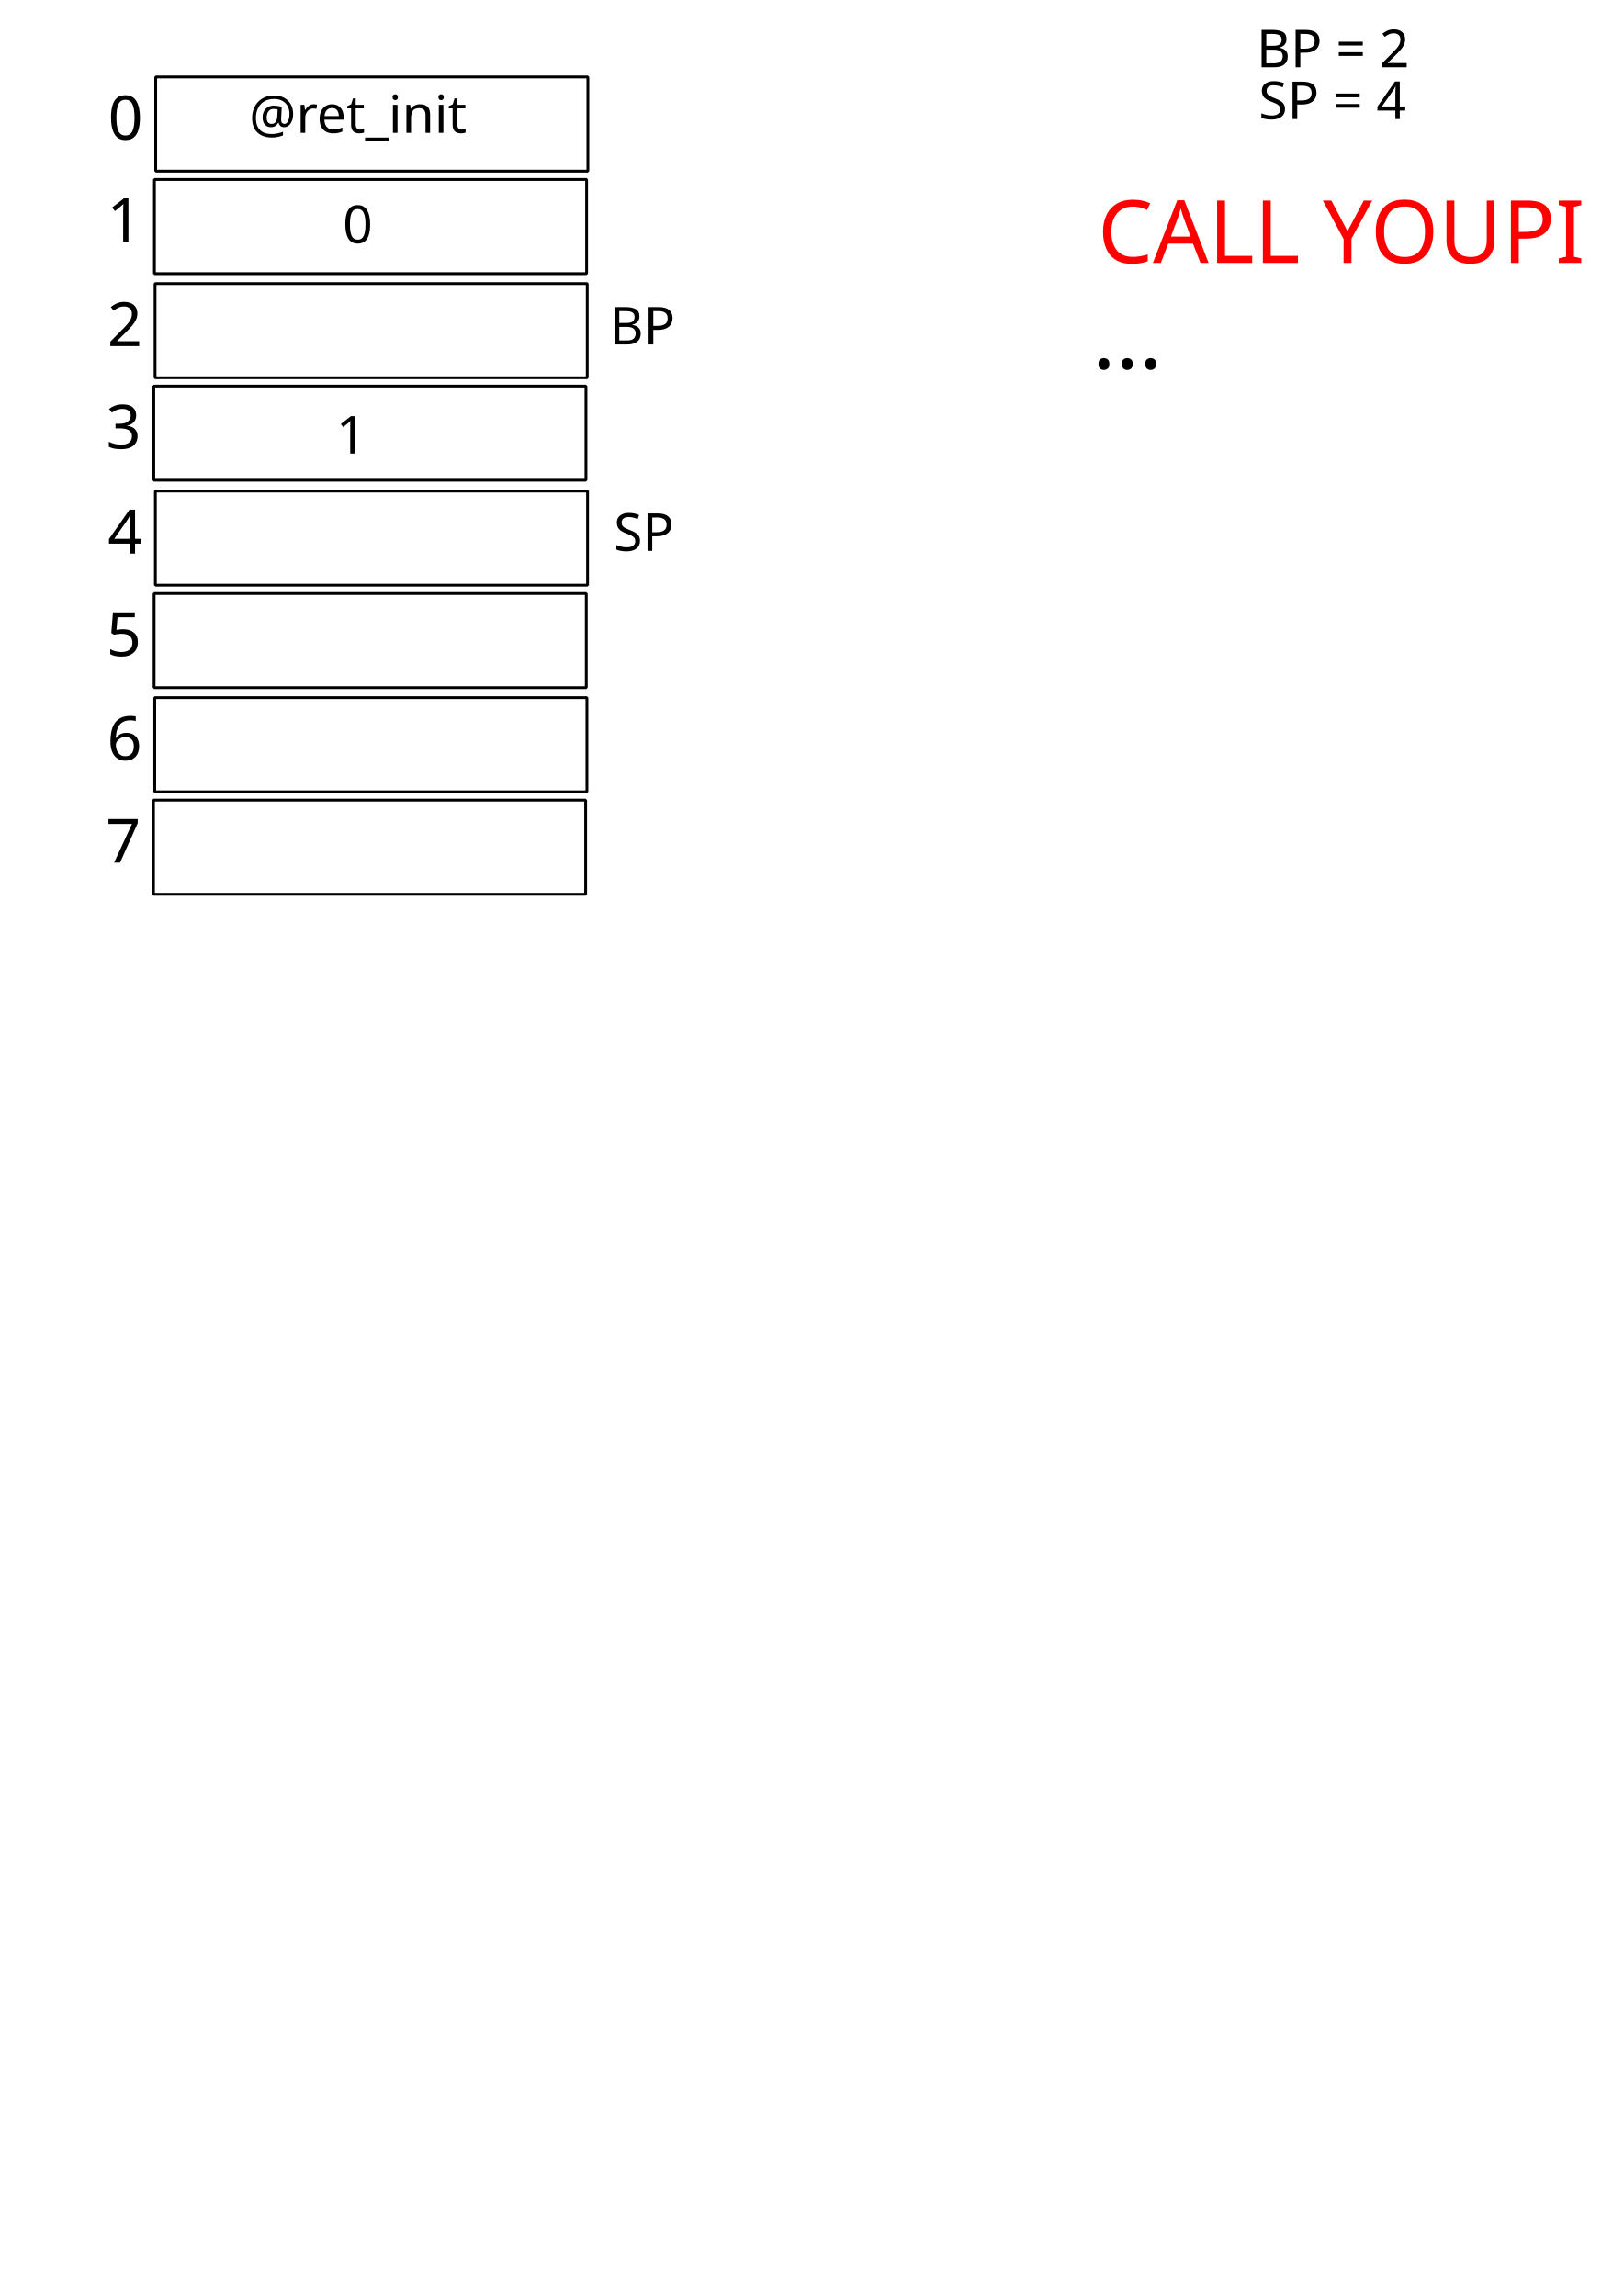
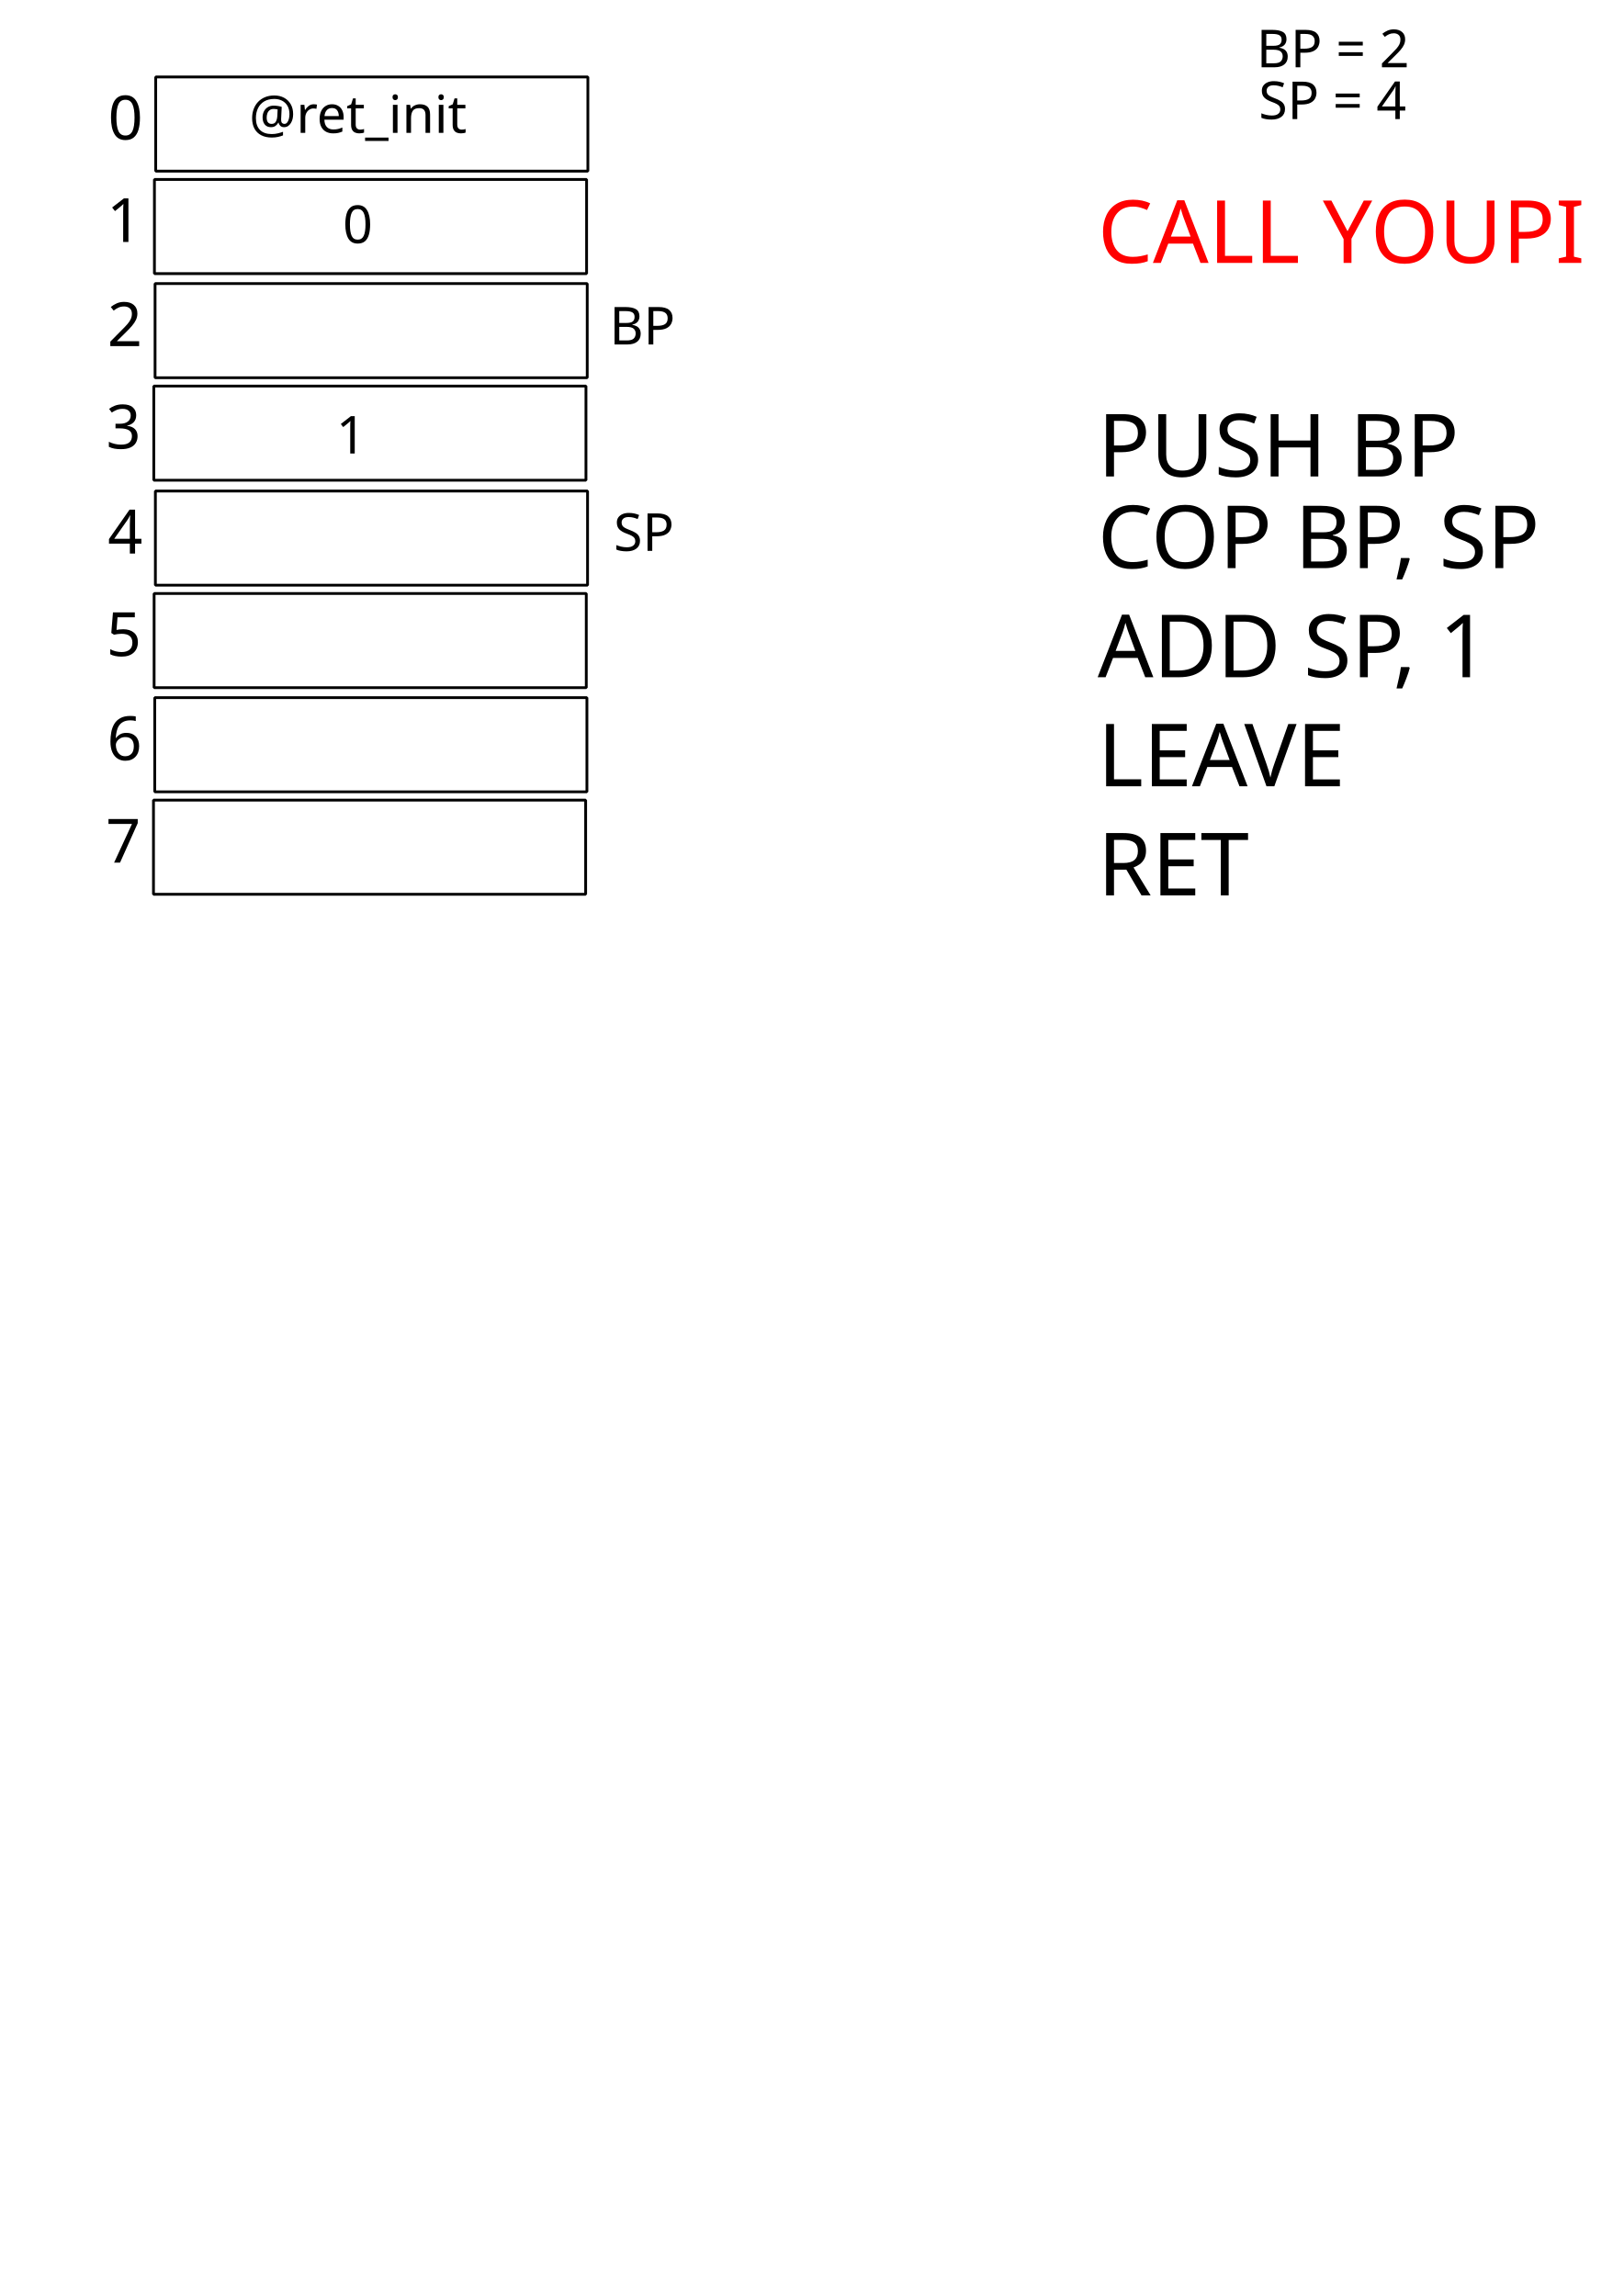
<svg xmlns="http://www.w3.org/2000/svg" width="744.094" height="1052.362" id="svg3842" version="1.1">
  <defs id="defs3844" />
  <rect style="fill:none;stroke:#000000;stroke-width:1.276;stroke-linecap:square;stroke-linejoin:bevel;stroke-miterlimit:4;stroke-opacity:1;stroke-dasharray:none;stroke-dashoffset:0.6" id="rect3908" width="198.048" height="43.159" x="71.355" y="35.277" />
  <text xml:space="preserve" style="font-size:28px;font-style:normal;font-weight:normal;line-height:125%;letter-spacing:0px;word-spacing:0px;fill:#000000;fill-opacity:1;stroke:none;font-family:Sans" x="49.497" y="63.928" id="text4551">
    <tspan id="tspan4553" x="49.497" y="63.928">0</tspan>
  </text>
  <rect style="fill:none;stroke:#000000;stroke-width:1.276;stroke-linecap:square;stroke-linejoin:bevel;stroke-miterlimit:4;stroke-opacity:1;stroke-dasharray:none;stroke-dashoffset:0.6" id="rect3908-3" width="198.048" height="43.159" x="70.772" y="82.249" />
  <text xml:space="preserve" style="font-size:28px;font-style:normal;font-weight:normal;line-height:125%;letter-spacing:0px;word-spacing:0px;fill:#000000;fill-opacity:1;stroke:none;font-family:Sans" x="48.915" y="110.9" id="text4551-6">
    <tspan id="tspan4553-4" x="48.915" y="110.9">1</tspan>
  </text>
  <rect style="fill:none;stroke:#000000;stroke-width:1.276;stroke-linecap:square;stroke-linejoin:bevel;stroke-miterlimit:4;stroke-opacity:1;stroke-dasharray:none;stroke-dashoffset:0.6" id="rect3908-7" width="198.048" height="43.159" x="71.063" y="129.979" />
  <text xml:space="preserve" style="font-size:28px;font-style:normal;font-weight:normal;line-height:125%;letter-spacing:0px;word-spacing:0px;fill:#000000;fill-opacity:1;stroke:none;font-family:Sans" x="49.206" y="158.63" id="text4551-4">
    <tspan id="tspan4553-6" x="49.206" y="158.63">2</tspan>
  </text>
  <rect style="fill:none;stroke:#000000;stroke-width:1.276;stroke-linecap:square;stroke-linejoin:bevel;stroke-miterlimit:4;stroke-opacity:1;stroke-dasharray:none;stroke-dashoffset:0.6" id="rect3908-3-7" width="198.048" height="43.159" x="70.48" y="176.951" />
  <text xml:space="preserve" style="font-size:28px;font-style:normal;font-weight:normal;line-height:125%;letter-spacing:0px;word-spacing:0px;fill:#000000;fill-opacity:1;stroke:none;font-family:Sans" x="48.623" y="205.602" id="text4551-6-2">
    <tspan id="tspan4553-4-3" x="48.623" y="205.602">3</tspan>
  </text>
  <rect style="fill:none;stroke:#000000;stroke-width:1.276;stroke-linecap:square;stroke-linejoin:bevel;stroke-miterlimit:4;stroke-opacity:1;stroke-dasharray:none;stroke-dashoffset:0.6" id="rect3908-38" width="198.048" height="43.159" x="71.209" y="225.06" />
  <text xml:space="preserve" style="font-size:28px;font-style:normal;font-weight:normal;line-height:125%;letter-spacing:0px;word-spacing:0px;fill:#000000;fill-opacity:1;stroke:none;font-family:Sans" x="49.352" y="253.71" id="text4551-2">
    <tspan id="tspan4553-0" x="49.352" y="253.71">4</tspan>
  </text>
  <rect style="fill:none;stroke:#000000;stroke-width:1.276;stroke-linecap:square;stroke-linejoin:bevel;stroke-miterlimit:4;stroke-opacity:1;stroke-dasharray:none;stroke-dashoffset:0.6" id="rect3908-3-2" width="198.048" height="43.159" x="70.626" y="272.032" />
  <text xml:space="preserve" style="font-size:28px;font-style:normal;font-weight:normal;line-height:125%;letter-spacing:0px;word-spacing:0px;fill:#000000;fill-opacity:1;stroke:none;font-family:Sans" x="48.769" y="300.682" id="text4551-6-5">
    <tspan id="tspan4553-4-0" x="48.769" y="300.682">5</tspan>
  </text>
  <rect style="fill:none;stroke:#000000;stroke-width:1.276;stroke-linecap:square;stroke-linejoin:bevel;stroke-miterlimit:4;stroke-opacity:1;stroke-dasharray:none;stroke-dashoffset:0.6" id="rect3908-7-4" width="198.048" height="43.159" x="70.917" y="319.762" />
  <text xml:space="preserve" style="font-size:28px;font-style:normal;font-weight:normal;line-height:125%;letter-spacing:0px;word-spacing:0px;fill:#000000;fill-opacity:1;stroke:none;font-family:Sans" x="49.06" y="348.412" id="text4551-4-8">
    <tspan id="tspan4553-6-5" x="49.06" y="348.412">6</tspan>
  </text>
  <rect style="fill:none;stroke:#000000;stroke-width:1.276;stroke-linecap:square;stroke-linejoin:bevel;stroke-miterlimit:4;stroke-opacity:1;stroke-dasharray:none;stroke-dashoffset:0.6" id="rect3908-3-7-1" width="198.048" height="43.159" x="70.335" y="366.734" />
  <text xml:space="preserve" style="font-size:28px;font-style:normal;font-weight:normal;line-height:125%;letter-spacing:0px;word-spacing:0px;fill:#000000;fill-opacity:1;stroke:none;font-family:Sans" x="48.478" y="395.384" id="text4551-6-2-5">
    <tspan id="tspan4553-4-3-0" x="48.478" y="395.384">7</tspan>
  </text>
  <text xml:space="preserve" style="font-size:24px;font-style:normal;font-weight:normal;line-height:125%;letter-spacing:0px;word-spacing:0px;fill:#000000;fill-opacity:1;stroke:none;font-family:Sans" x="279.307" y="157.872" id="text4757">
    <tspan id="tspan4759" x="279.307" y="157.872">BP</tspan>
  </text>
  <text xml:space="preserve" style="font-size:24px;font-style:normal;font-weight:normal;line-height:125%;letter-spacing:0px;word-spacing:0px;fill:#000000;fill-opacity:1;stroke:none;font-family:Sans" x="575.823" y="30.837" id="text4757-2">
    <tspan id="tspan4759-6" x="575.823" y="30.837">BP = 2</tspan>
  </text>
  <text xml:space="preserve" style="font-size:24px;font-style:normal;font-weight:normal;line-height:125%;letter-spacing:0px;word-spacing:0px;fill:#000000;fill-opacity:1;stroke:none;font-family:Sans" x="576.833" y="54.576" id="text4761-0">
    <tspan id="tspan4763-0" x="576.833" y="54.576">SP = 4</tspan>
    <tspan x="576.833" y="84.576" id="tspan4765-0" />
  </text>
  <text xml:space="preserve" style="font-size:40px;font-style:normal;font-weight:normal;line-height:125%;letter-spacing:0px;word-spacing:0px;fill:#000000;fill-opacity:1;stroke:none;font-family:Sans" x="503.056" y="120.496" id="text4799">
    <tspan id="tspan4801" x="503.056" y="120.496" style="fill:#ff0000">CALL YOUPI</tspan>
  </text>
  <text xml:space="preserve" style="font-size:24px;font-style:normal;font-weight:normal;line-height:125%;letter-spacing:0px;word-spacing:0px;fill:#000000;fill-opacity:1;stroke:none;font-family:Sans" x="114.147" y="60.897" id="text4822">
    <tspan id="tspan4824" x="114.147" y="60.897">@ret_init</tspan>
  </text>
  <text xml:space="preserve" style="font-size:24px;font-style:normal;font-weight:normal;line-height:125%;letter-spacing:0px;word-spacing:0px;fill:#000000;fill-opacity:1;stroke:none;font-family:Sans" x="157.079" y="111.405" id="text4888">
    <tspan id="tspan4890" x="157.079" y="111.405">0</tspan>
  </text>
  <text xml:space="preserve" style="font-size:24px;font-style:normal;font-weight:normal;line-height:125%;letter-spacing:0px;word-spacing:0px;fill:#000000;fill-opacity:1;stroke:none;font-family:Sans" x="281.245" y="252.471" id="text4761">
    <tspan id="tspan4763" x="281.245" y="252.471">SP</tspan>
    <tspan x="281.245" y="282.471" id="tspan4765" />
  </text>
-   <text xml:space="preserve" style="font-size:40px;font-style:normal;font-weight:normal;line-height:125%;letter-spacing:0px;word-spacing:0px;fill:#000000;fill-opacity:1;stroke:none;font-family:Sans" x="500.531" y="168.984" id="text6047">
-     <tspan id="tspan6049" x="500.531" y="168.984">...</tspan>
-   </text>
  <text xml:space="preserve" style="font-size:24px;font-style:normal;font-weight:normal;line-height:125%;letter-spacing:0px;word-spacing:0px;fill:#000000;fill-opacity:1;stroke:none;font-family:Sans" x="154.048" y="207.875" id="text6483">
    <tspan id="tspan6485" x="154.048" y="207.875">1</tspan>
  </text>
+   <text xml:space="preserve" style="font-size:40px;font-style:normal;font-weight:normal;line-height:125%;letter-spacing:0px;word-spacing:0px;fill:#000000;fill-opacity:1;stroke:none;font-family:Sans" x="504.028" y="218.402" id="text4799-5">
+     <tspan id="tspan4801-7" x="503.028" y="218.402">PUSH BP</tspan>
+   </text>
+   <text xml:space="preserve" style="font-size:40px;font-style:normal;font-weight:normal;line-height:125%;letter-spacing:0px;word-spacing:0px;fill:#000000;fill-opacity:1;stroke:none;font-family:Sans" x="504.028" y="260.402" id="text4799-5">
+     <tspan id="tspan4801-7" x="503.028" y="260.402">COP BP, SP</tspan>
+   </text>
+   <text xml:space="preserve" style="font-size:40px;font-style:normal;font-weight:normal;line-height:125%;letter-spacing:0px;word-spacing:0px;fill:#000000;fill-opacity:1;stroke:none;font-family:Sans" x="504.028" y="310.402" id="text4799-5">
+     <tspan id="tspan4801-7" x="503.028" y="310.402">ADD SP, 1</tspan>
+   </text>
+   <text xml:space="preserve" style="font-size:40px;font-style:normal;font-weight:normal;line-height:125%;letter-spacing:0px;word-spacing:0px;fill:#000000;fill-opacity:1;stroke:none;font-family:Sans" x="504.028" y="360.402" id="text4799-5">
+     <tspan id="tspan4801-7" x="503.028" y="360.402">LEAVE</tspan>
+   </text>
+   <text xml:space="preserve" style="font-size:40px;font-style:normal;font-weight:normal;line-height:125%;letter-spacing:0px;word-spacing:0px;fill:#000000;fill-opacity:1;stroke:none;font-family:Sans" x="504.028" y="410.402" id="text4799-5">
+     <tspan id="tspan4801-7" x="503.028" y="410.402">RET</tspan>
+   </text>
</svg>
